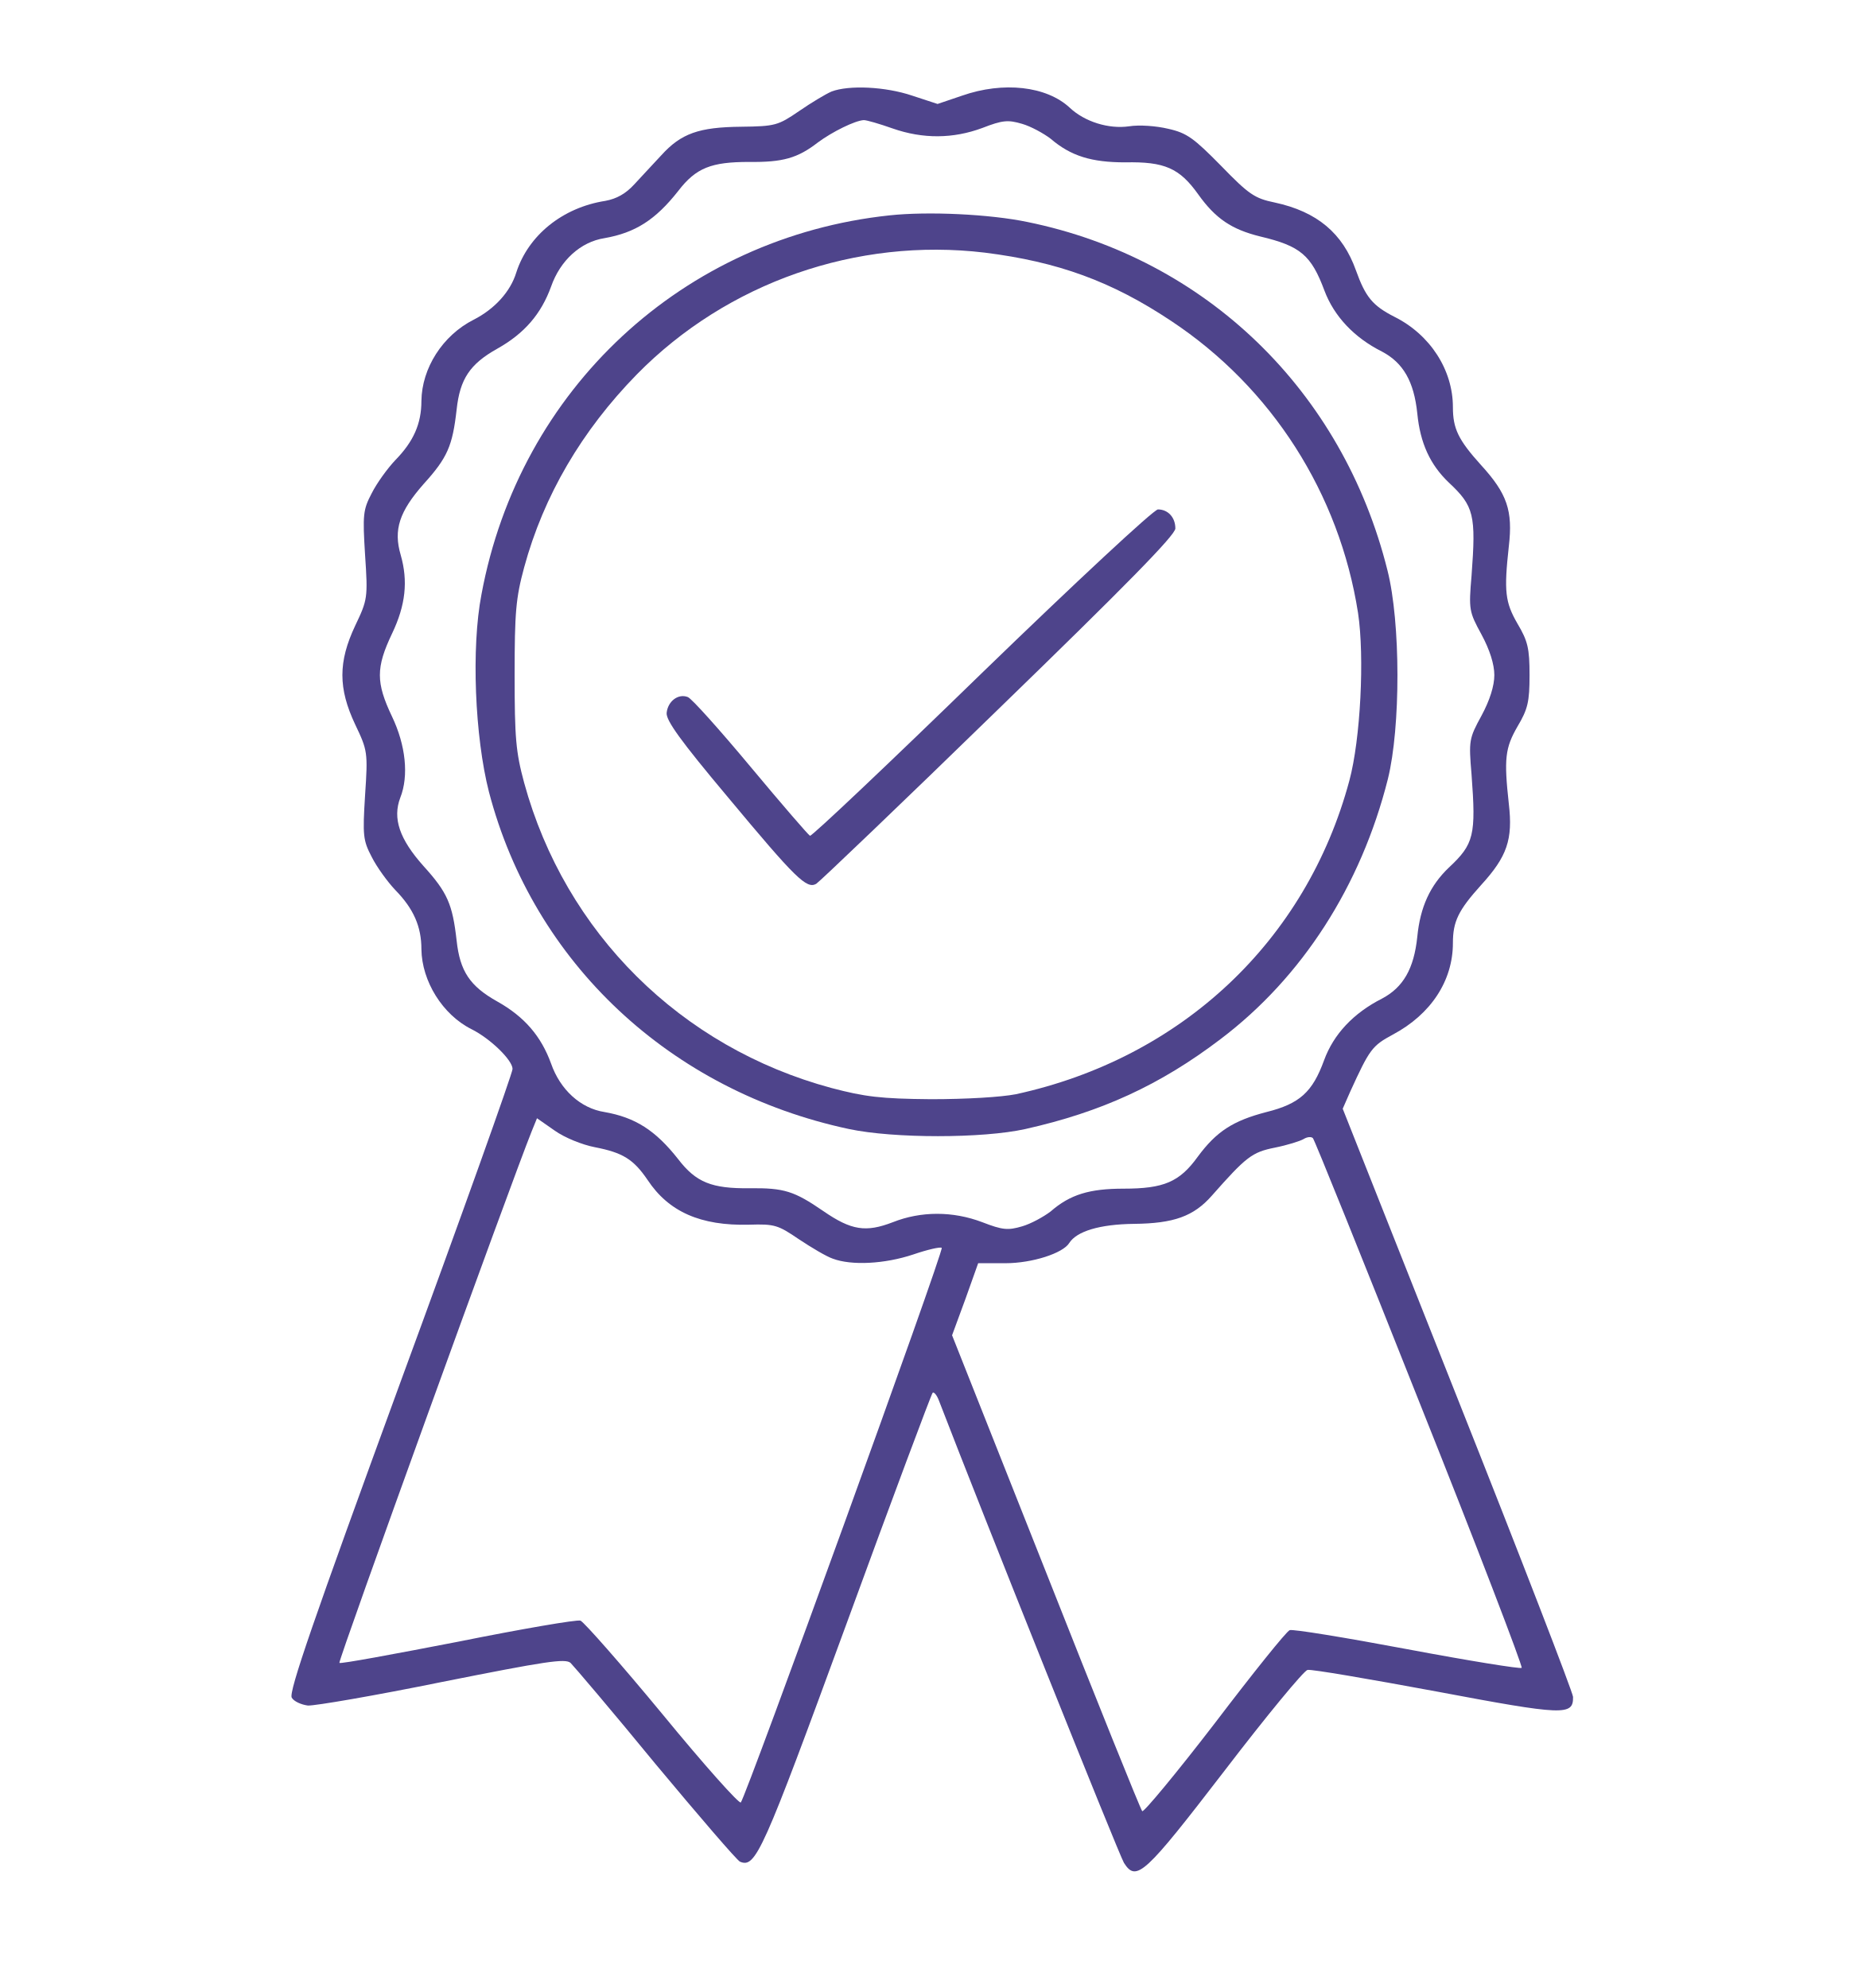
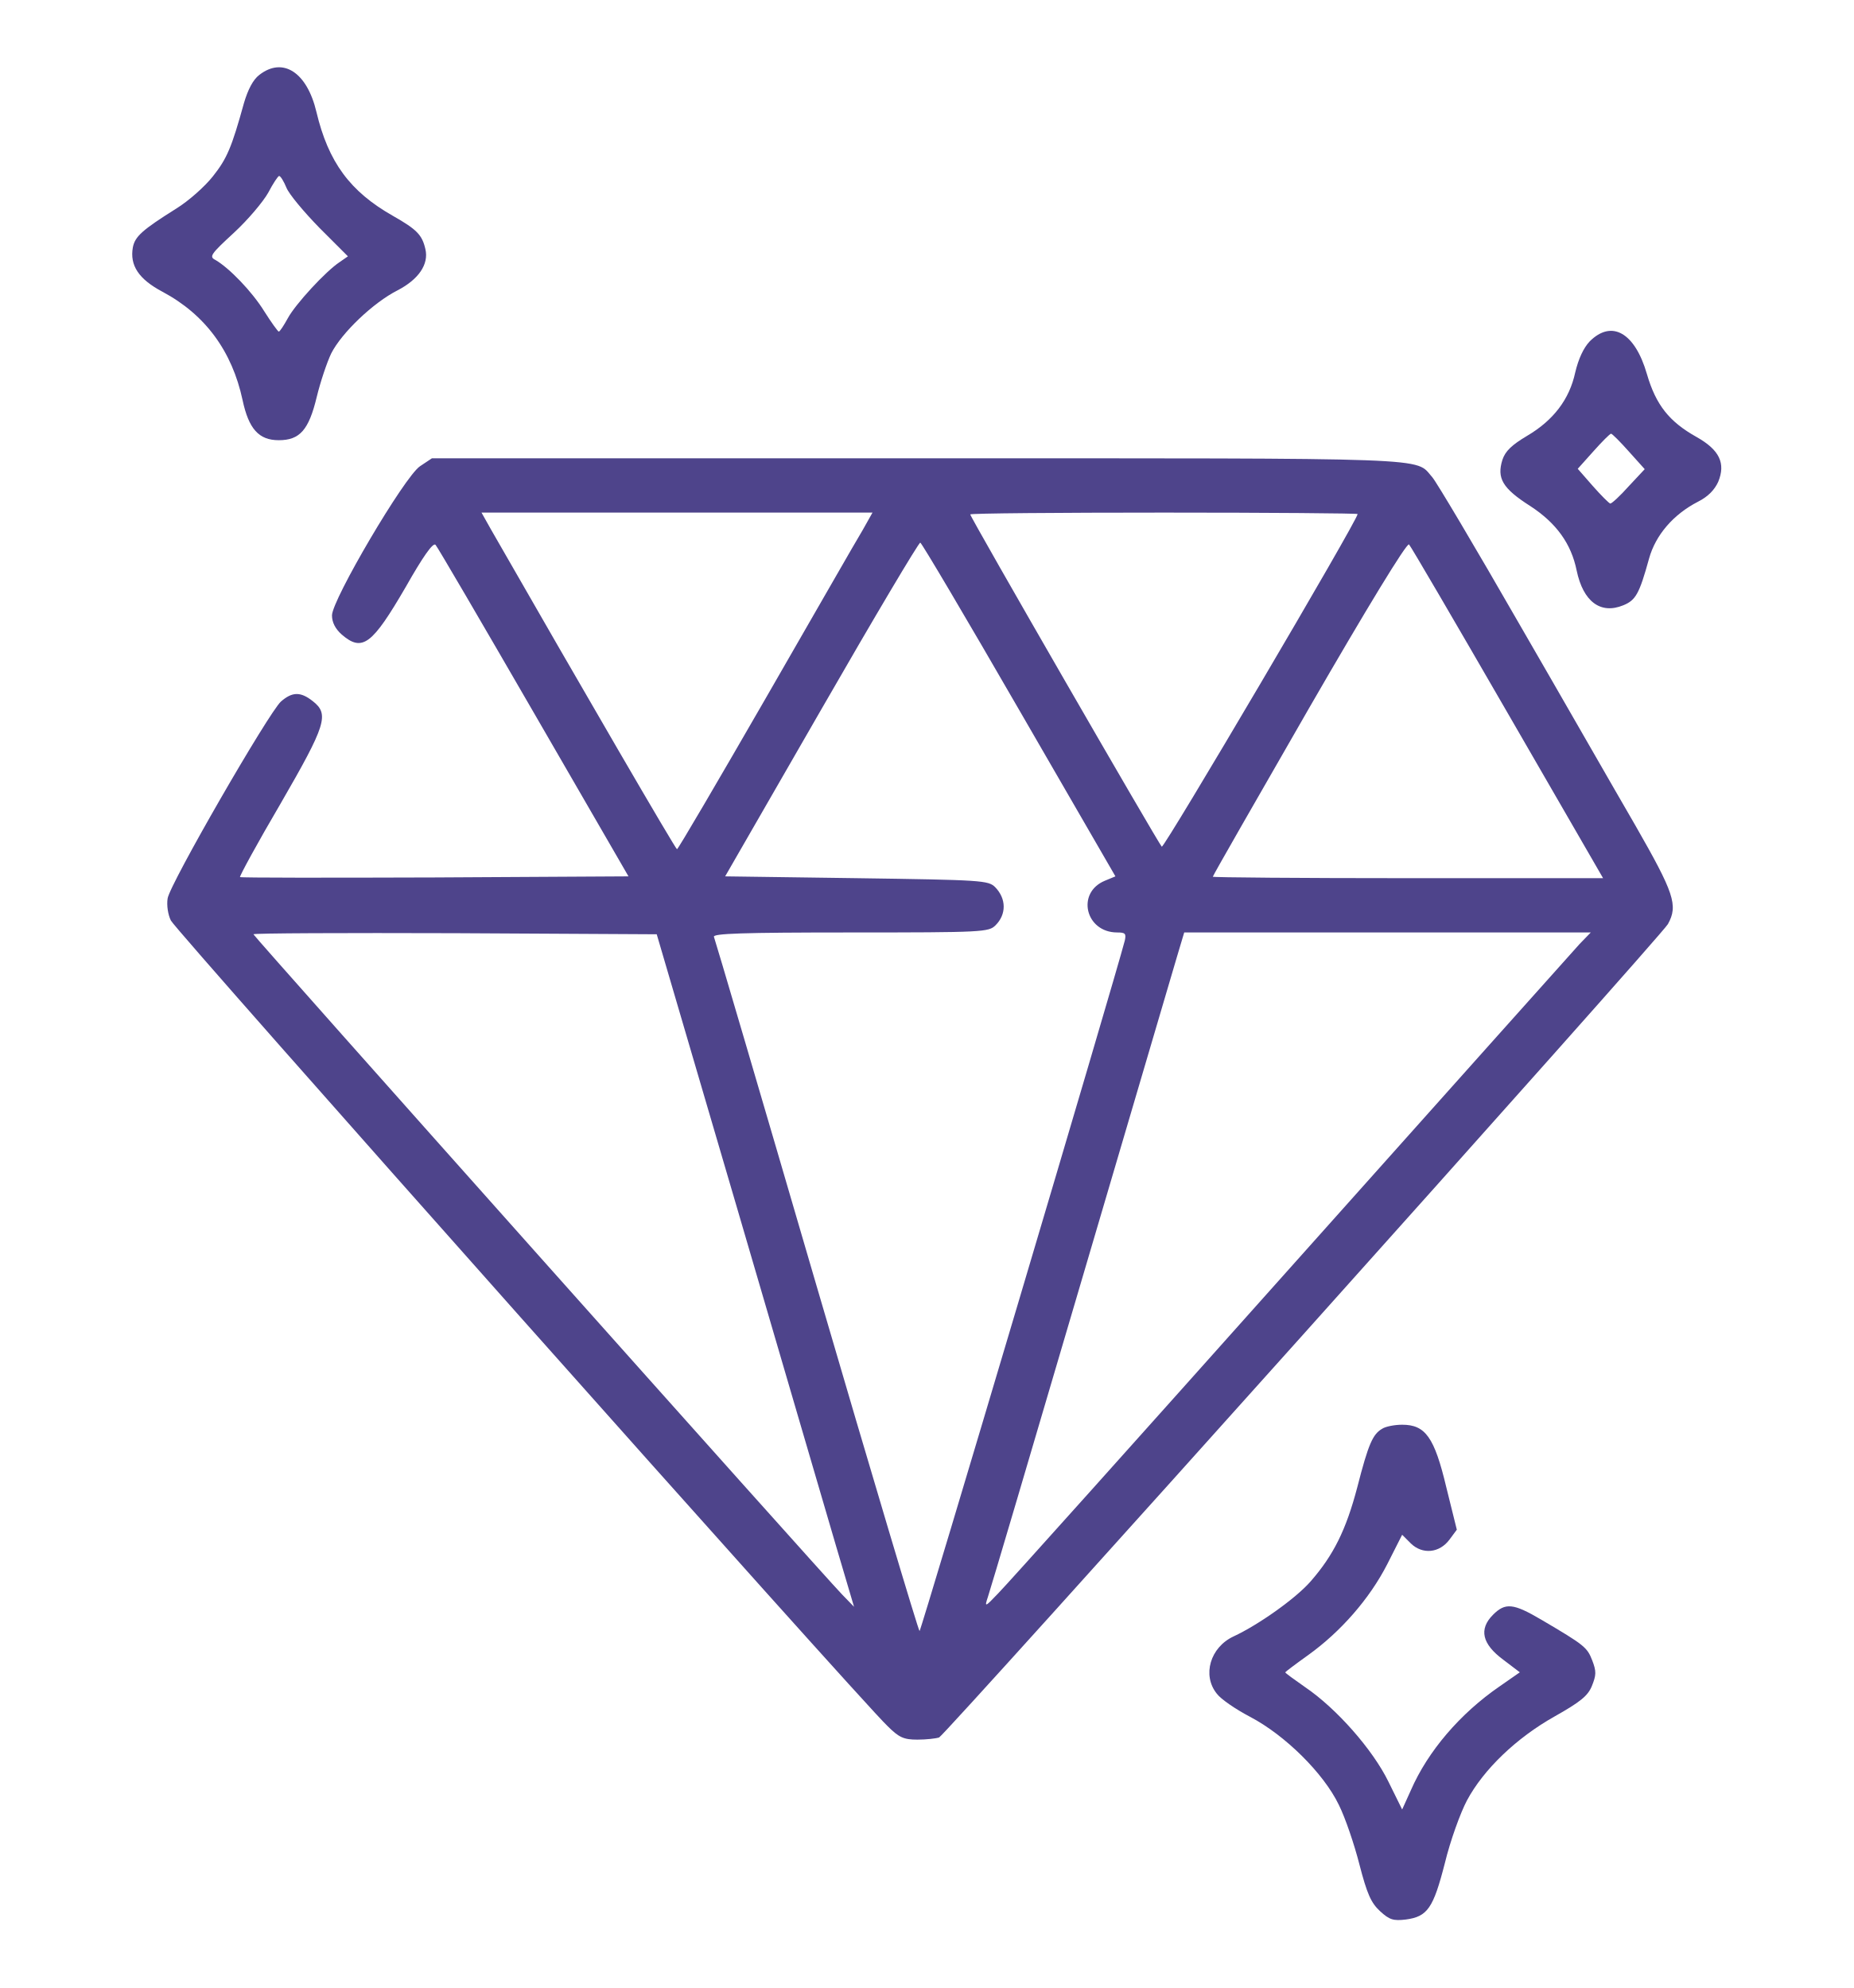
- <svg xmlns="http://www.w3.org/2000/svg" version="1.0" width="55pt" height="59pt" viewBox="0 0 366 480" preserveAspectRatio="xMidYMid meet">
-   <g transform="translate(0,480) scale(0.1,-0.1)" fill="#4e448b" stroke="none">
-     <path d="M1600 4579 c-14 -6 -49 -27 -78 -47 -51 -35 -58 -37 -140 -38 -102 -1 -145 -16 -193 -69 -19 -20 -48 -52 -65 -70 -21 -23 -43 -35 -70 -40 -103 -16 -186 -83 -215 -173 -14 -46 -52 -88 -103 -114 -75 -38 -125 -117 -126 -196 0 -55 -19 -98 -63 -143 -19 -20 -45 -56 -57 -80 -21 -40 -22 -52 -16 -149 7 -104 6 -108 -24 -171 -41 -87 -41 -151 0 -238 30 -63 31 -67 24 -171 -6 -97 -5 -109 16 -149 12 -24 38 -60 57 -80 44 -45 63 -88 63 -143 1 -77 51 -158 121 -193 46 -23 99 -75 99 -96 0 -10 -122 -352 -272 -760 -208 -569 -269 -745 -261 -758 5 -9 23 -17 39 -19 16 -1 162 24 324 57 251 50 297 57 310 46 8 -8 101 -117 205 -244 105 -126 196 -232 204 -236 38 -16 54 20 257 574 111 304 205 555 208 558 3 3 10 -5 15 -18 107 -278 436 -1100 447 -1117 30 -47 50 -28 243 223 101 132 191 241 200 243 10 2 149 -22 311 -52 308 -58 331 -59 330 -13 -1 12 -126 336 -279 721 l-277 699 18 41 c47 103 53 111 103 138 92 49 145 130 145 221 0 52 13 79 68 140 63 69 77 110 67 196 -12 109 -9 135 21 187 25 42 29 60 29 124 0 64 -4 82 -29 124 -30 52 -33 78 -21 187 10 86 -4 127 -67 196 -55 61 -68 88 -68 140 0 90 -55 175 -141 218 -53 27 -70 48 -93 112 -32 90 -94 142 -196 164 -49 10 -63 20 -130 89 -65 66 -82 79 -127 89 -29 7 -70 10 -95 6 -49 -7 -107 11 -143 45 -56 52 -160 64 -260 29 l-59 -20 -61 20 c-65 22 -153 26 -195 10z m147 -89 c74 -26 147 -25 217 1 49 19 62 20 96 10 21 -6 52 -23 69 -36 49 -42 99 -57 180 -57 95 2 131 -14 176 -77 42 -59 81 -85 150 -102 97 -23 123 -45 155 -131 23 -61 71 -113 139 -147 51 -27 77 -72 85 -149 7 -72 31 -124 76 -167 61 -57 66 -78 55 -225 -7 -82 -6 -87 24 -142 20 -37 31 -72 31 -98 0 -26 -11 -61 -31 -98 -30 -55 -31 -60 -24 -142 11 -147 6 -168 -55 -225 -45 -43 -69 -95 -76 -167 -8 -77 -34 -122 -85 -149 -69 -35 -117 -86 -140 -149 -28 -77 -59 -105 -139 -125 -81 -21 -121 -47 -166 -108 -44 -61 -82 -77 -179 -77 -82 0 -129 -14 -176 -55 -17 -13 -48 -30 -69 -36 -34 -10 -47 -9 -96 10 -71 27 -148 27 -216 0 -65 -25 -100 -20 -168 27 -70 48 -94 56 -178 55 -91 -1 -129 14 -172 70 -55 70 -104 101 -178 114 -58 9 -107 54 -129 117 -24 66 -64 113 -130 150 -66 37 -90 73 -98 147 -10 88 -22 116 -80 180 -58 65 -75 115 -56 165 21 53 13 127 -20 196 -39 82 -39 118 0 200 33 69 39 127 21 190 -18 61 -3 105 55 171 58 64 70 92 80 180 8 74 32 110 98 147 66 37 106 84 130 150 22 63 71 108 129 117 74 13 123 44 178 114 43 56 80 70 171 70 81 -1 117 9 166 47 35 26 90 53 111 54 7 0 38 -9 69 -20z m-718 -2460 c67 -13 93 -29 127 -79 51 -77 128 -111 245 -108 62 2 70 -1 120 -35 30 -20 67 -42 82 -47 45 -17 125 -13 194 10 35 12 66 19 69 16 6 -6 -472 -1324 -485 -1339 -4 -4 -89 91 -189 213 -100 121 -189 222 -198 226 -8 3 -142 -20 -296 -51 -155 -30 -284 -54 -286 -51 -4 4 416 1164 464 1283 l13 32 43 -30 c24 -17 66 -34 97 -40z m1991 -618 c139 -348 249 -636 246 -639 -3 -3 -127 17 -276 45 -149 28 -277 49 -284 46 -8 -3 -89 -104 -181 -225 -93 -121 -172 -216 -175 -212 -4 4 -109 265 -233 579 l-226 570 32 87 31 87 66 0 c64 0 139 24 154 49 18 28 73 45 156 46 96 1 144 18 188 68 83 94 97 105 152 116 30 6 62 16 70 21 8 5 18 6 22 2 4 -4 120 -292 258 -640z" />
-     <path d="M1740 4280 c-498 -53 -893 -419 -985 -915 -25 -129 -16 -344 18 -477 108 -413 438 -722 869 -814 108 -23 323 -23 426 0 183 41 325 106 471 217 197 149 339 370 404 628 31 125 31 378 -1 504 -108 433 -438 753 -869 841 -91 19 -240 26 -333 16z m230 -90 c176 -22 306 -69 450 -165 243 -161 406 -417 451 -705 16 -106 6 -305 -21 -405 -104 -387 -405 -670 -805 -757 -36 -7 -119 -12 -205 -12 -122 1 -160 6 -240 27 -364 98 -643 375 -742 737 -20 74 -23 108 -23 260 0 152 3 186 23 260 47 173 139 330 272 466 218 222 531 331 840 294z" />
-     <path d="M1963 3175 c-224 -218 -410 -394 -415 -393 -4 2 -68 76 -143 166 -75 90 -143 166 -152 169 -23 9 -48 -10 -51 -38 -2 -18 33 -67 148 -204 164 -197 190 -222 213 -209 8 5 207 195 441 423 305 296 426 419 426 435 0 27 -18 46 -42 46 -10 0 -199 -176 -425 -395z" />
+ <svg xmlns="http://www.w3.org/2000/svg" version="1.0" width="55pt" height="59pt" viewBox="0 0 512 512" preserveAspectRatio="xMidYMid meet">
+   <g transform="translate(0,512) scale(0.1,-0.1)" fill="#4e448b" stroke="none">
+     <path d="M716 5099 c-17 -13 -31 -40 -42 -77 -34 -123 -47 -154 -86 -203 -22 -28 -67 -68 -101 -89 -94 -59 -114 -77 -120 -107 -9 -50 16 -88 82 -123 118 -63 192 -164 221 -299 17 -80 45 -111 100 -111 58 0 83 28 105 120 10 41 28 95 40 120 29 57 116 140 183 174 58 30 87 72 77 114 -9 39 -23 54 -90 92 -118 67 -178 148 -211 287 -26 110 -93 153 -158 102z m75 -311 c7 -18 49 -68 92 -112 l78 -78 -23 -16 c-38 -25 -122 -116 -143 -155 -11 -20 -22 -37 -25 -37 -3 1 -21 26 -40 56 -34 55 -97 120 -135 142 -18 9 -13 16 51 75 39 36 81 86 95 111 13 25 27 46 30 46 4 0 13 -15 20 -32z" />
+     <path d="M4391 4363 c-17 -18 -31 -48 -40 -86 -16 -74 -60 -132 -133 -175 -42 -25 -60 -42 -68 -66 -16 -51 0 -79 77 -128 72 -47 113 -104 128 -178 18 -86 66 -122 129 -96 34 14 44 31 71 129 18 65 67 122 135 157 28 14 46 33 56 55 21 51 4 88 -60 124 -75 42 -112 88 -137 174 -33 114 -97 151 -158 90z m108 -304 l44 -49 -44 -47 c-24 -27 -47 -48 -51 -48 -3 0 -25 22 -48 48 l-42 48 43 48 c24 27 46 49 49 49 3 0 25 -22 49 -49z" />
+     <path d="M1160 4018 c-43 -29 -243 -369 -243 -412 0 -19 9 -37 27 -53 57 -49 84 -28 177 132 47 83 75 123 82 116 5 -5 127 -214 271 -463 l262 -453 -535 -3 c-294 -1 -536 -1 -538 1 -2 2 48 94 112 203 126 218 135 247 89 283 -34 27 -57 26 -88 -1 -34 -31 -307 -504 -313 -544 -3 -19 1 -45 9 -61 14 -29 1899 -2149 1979 -2225 32 -32 45 -38 83 -38 24 0 51 3 60 6 17 7 1994 2213 2013 2247 29 52 17 86 -90 273 -57 98 -201 350 -322 559 -120 209 -228 391 -239 403 -49 55 31 52 -1419 52 l-1344 0 -33 -22z m1223 -176 c-16 -26 -136 -236 -268 -465 -132 -229 -242 -417 -245 -417 -4 0 -258 437 -513 882 l-27 48 540 0 540 0 -27 -48z m1367 44 c0 -17 -535 -925 -541 -919 -10 10 -529 910 -529 918 0 3 241 5 535 5 294 0 535 -2 535 -4z m-935 -541 l266 -460 -29 -12 c-80 -33 -54 -143 34 -143 22 0 25 -3 21 -22 -28 -108 -563 -1908 -567 -1908 -3 0 -131 429 -284 952 -153 524 -281 959 -284 966 -3 9 76 12 377 12 368 0 382 1 401 20 30 30 30 73 -1 105 -19 19 -36 20 -383 25 l-363 5 266 462 c146 254 269 461 273 460 4 -1 127 -209 273 -462z m1349 -8 l264 -457 -539 0 c-296 0 -539 2 -539 4 0 3 120 212 266 466 157 272 270 458 276 452 5 -5 127 -214 272 -465z m-2127 -1372 c122 -418 245 -836 272 -929 l50 -169 -33 34 c-58 60 -1626 1819 -1626 1824 0 3 251 4 557 3 l557 -3 223 -760z m2326 733 c-16 -18 -376 -420 -798 -893 -422 -473 -785 -878 -807 -900 -38 -40 -39 -40 -29 -10 6 17 121 406 256 865 135 459 255 865 266 903 l20 67 561 0 562 0 -31 -32z" />
+     <path d="M3818 1359 c-26 -15 -38 -41 -69 -162 -31 -118 -66 -188 -129 -260 -41 -47 -144 -120 -213 -152 -64 -30 -87 -107 -46 -158 11 -15 52 -43 92 -64 97 -51 203 -156 245 -243 18 -36 43 -110 57 -165 21 -81 32 -106 57 -129 26 -24 37 -27 71 -23 60 8 76 31 108 156 15 62 43 139 61 173 46 86 137 173 242 232 71 40 92 57 103 84 12 30 13 40 1 71 -14 36 -21 42 -140 112 -78 46 -100 48 -134 14 -40 -40 -30 -81 28 -124 l46 -35 -56 -39 c-109 -75 -198 -179 -245 -287 l-24 -53 -38 77 c-43 88 -143 202 -230 261 -30 21 -55 39 -55 41 0 1 29 23 64 48 89 64 169 155 218 251 l41 81 24 -24 c32 -31 79 -27 107 11 l20 27 -29 117 c-33 139 -58 173 -122 173 -21 0 -46 -5 -55 -11z" />
  </g>
</svg>
